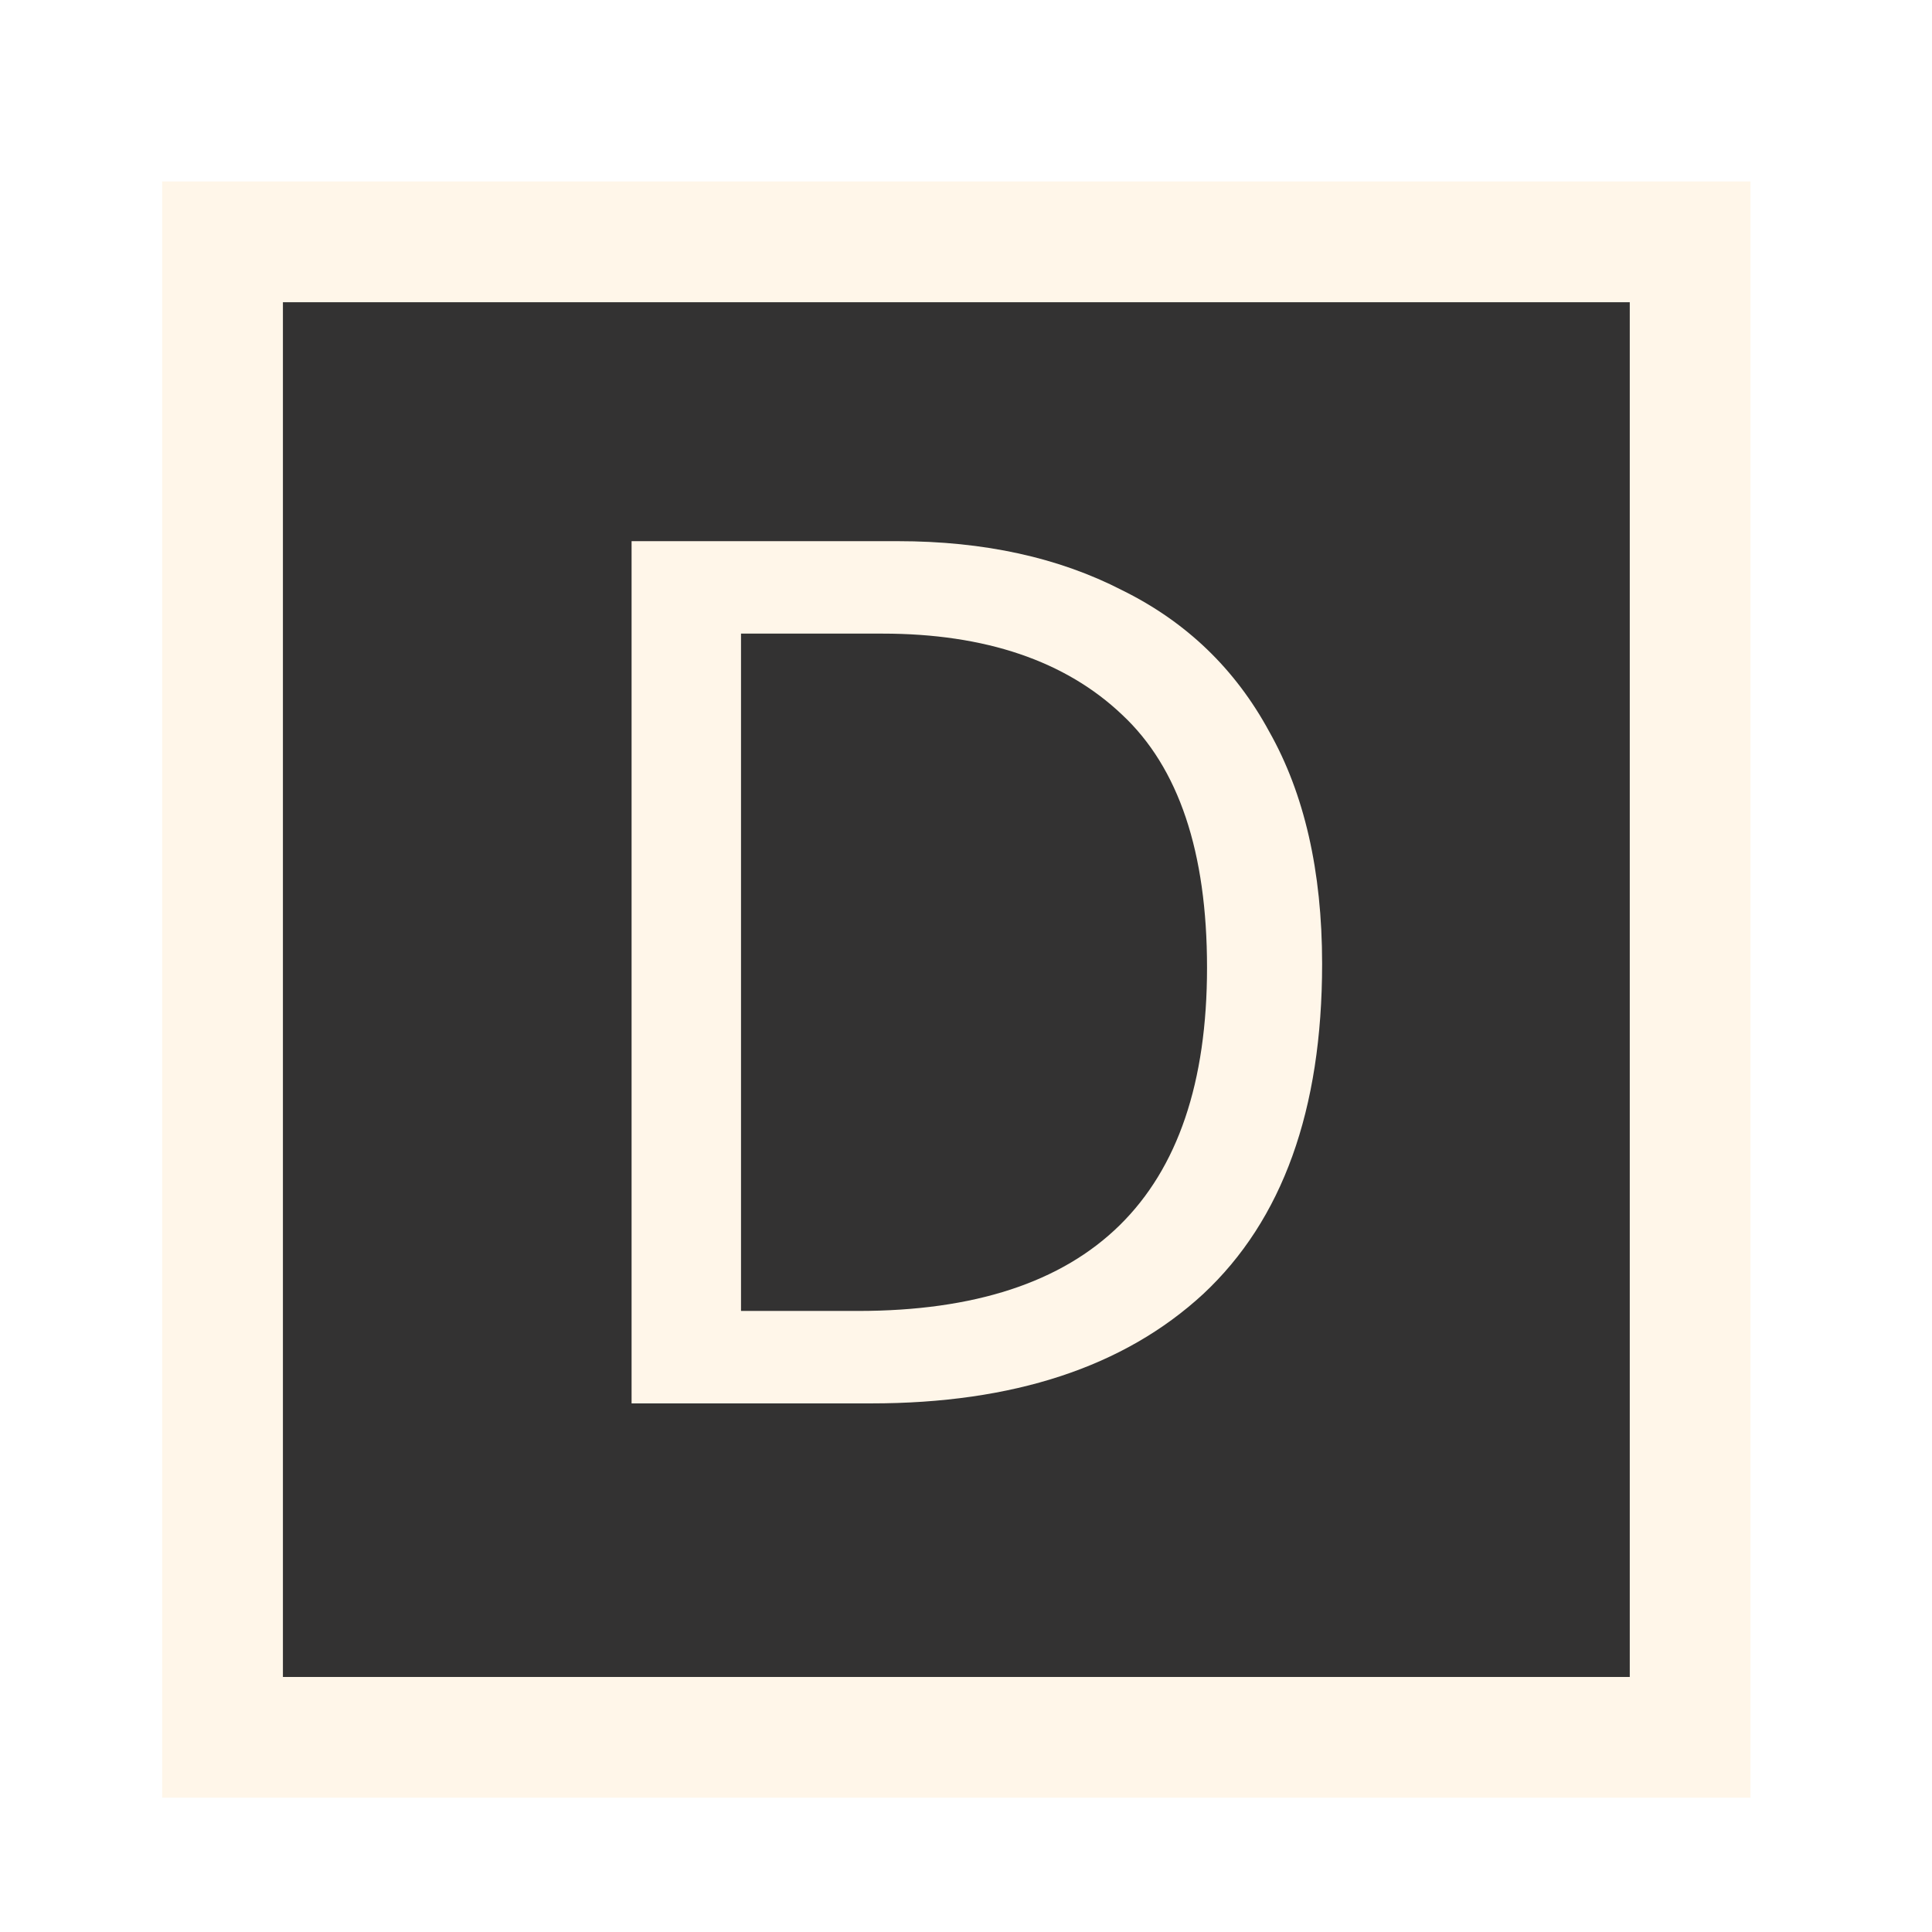
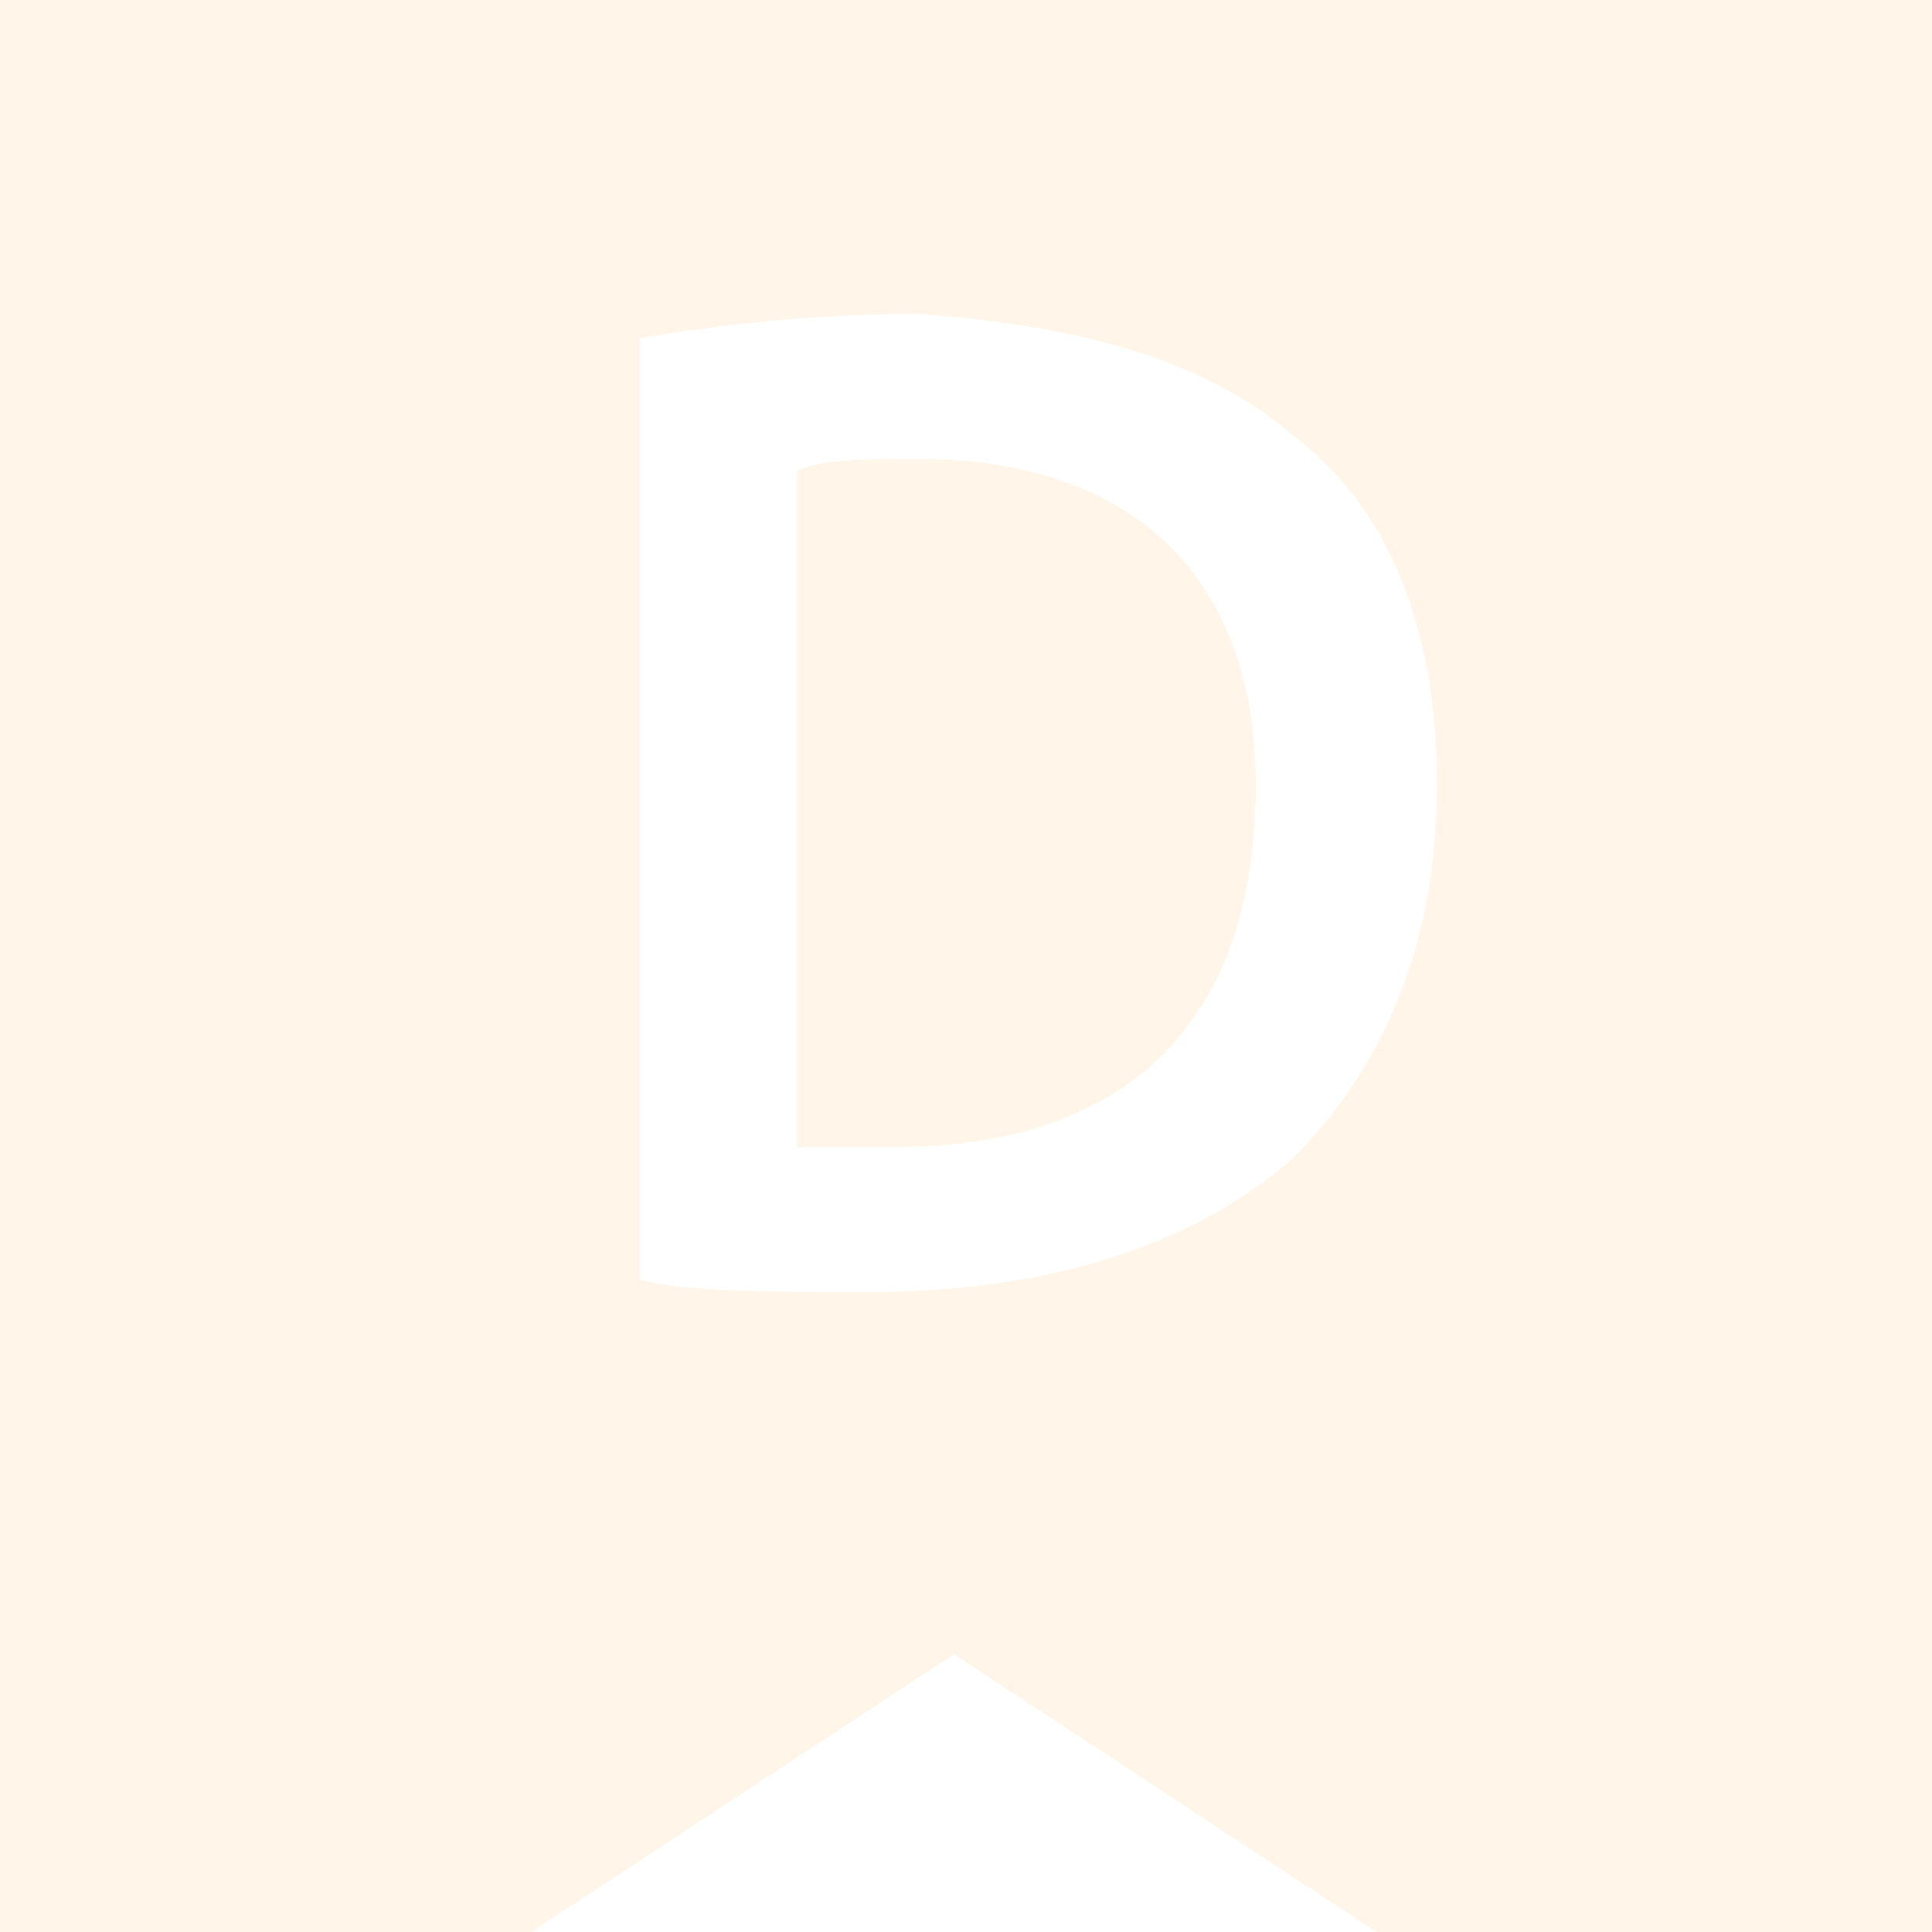
- <svg xmlns="http://www.w3.org/2000/svg" width="16" height="16" id="svg2" version="1.1">
-   <defs id="defs4" />
-   <g id="layer1" transform="translate(0,-1036.362)">
-     <rect style="fill:#333232;fill-opacity:1;stroke:#FFF6E9;stroke-opacity:1" id="rect4471" width="12.154" height="12.385" x="1.843" y="1038.365" />
-     <text xml:space="preserve" style="font-size:10px;font-style:normal;font-weight:normal;line-height:125%;letter-spacing:0px;word-spacing:0px;fill:#FFF6E9;fill-opacity:1;stroke:none;font-family:Sans" x="4.263" y="1047.985" id="text4473">
-       <tspan id="tspan4475" x="4.263" y="1047.985">D</tspan>
-     </text>
+ <svg xmlns="http://www.w3.org/2000/svg" version="1.1" id="svg2" x="0px" y="0px" width="16px" height="16px" viewBox="0 0 16 16" style="enable-background:new 0 0 16 16;" xml:space="preserve">
+   <style type="text/css">
+ 	.st0{fill:#FFF6E9;}
+ </style>
+   <g>
+     <g>
+       <path class="st0" d="M7.6,3.8c-0.4,0-0.8,0-1,0.1v5.6c0.2,0,0.5,0,0.8,0c1.9,0,3-1,3-3C10.4,4.8,9.4,3.8,7.6,3.8z" />
+     </g>
+     <g>
+       <path class="st0" d="M0,0v16l4.4,0l3.5-2.3l3.5,2.3H16V0H0z M10.7,9.6c-0.8,0.7-2,1.1-3.5,1.1c-0.8,0-1.5,0-1.9-0.1V2.8    c0.6-0.1,1.4-0.2,2.3-0.2C9,2.7,10,3,10.7,3.6c0.8,0.6,1.2,1.6,1.2,2.9C11.9,7.9,11.4,8.9,10.7,9.6z" />
+     </g>
  </g>
</svg>
